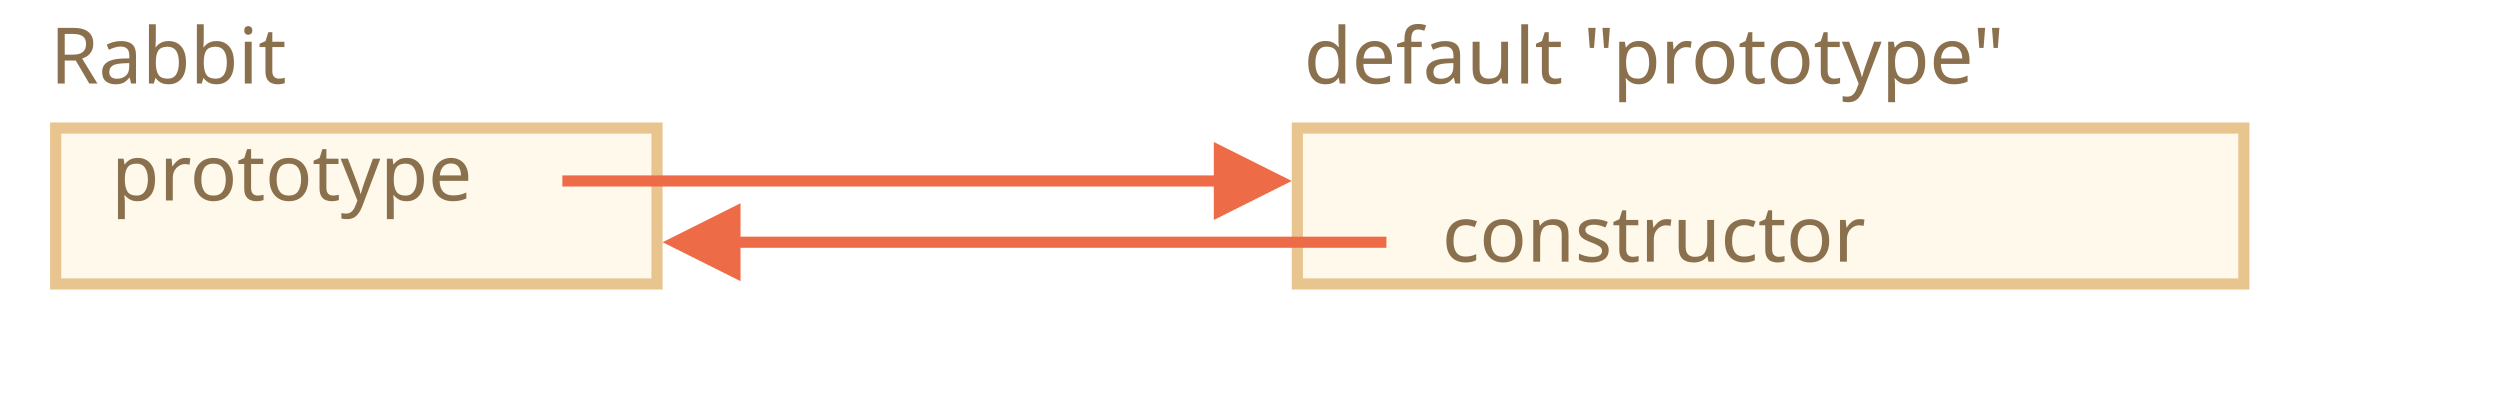
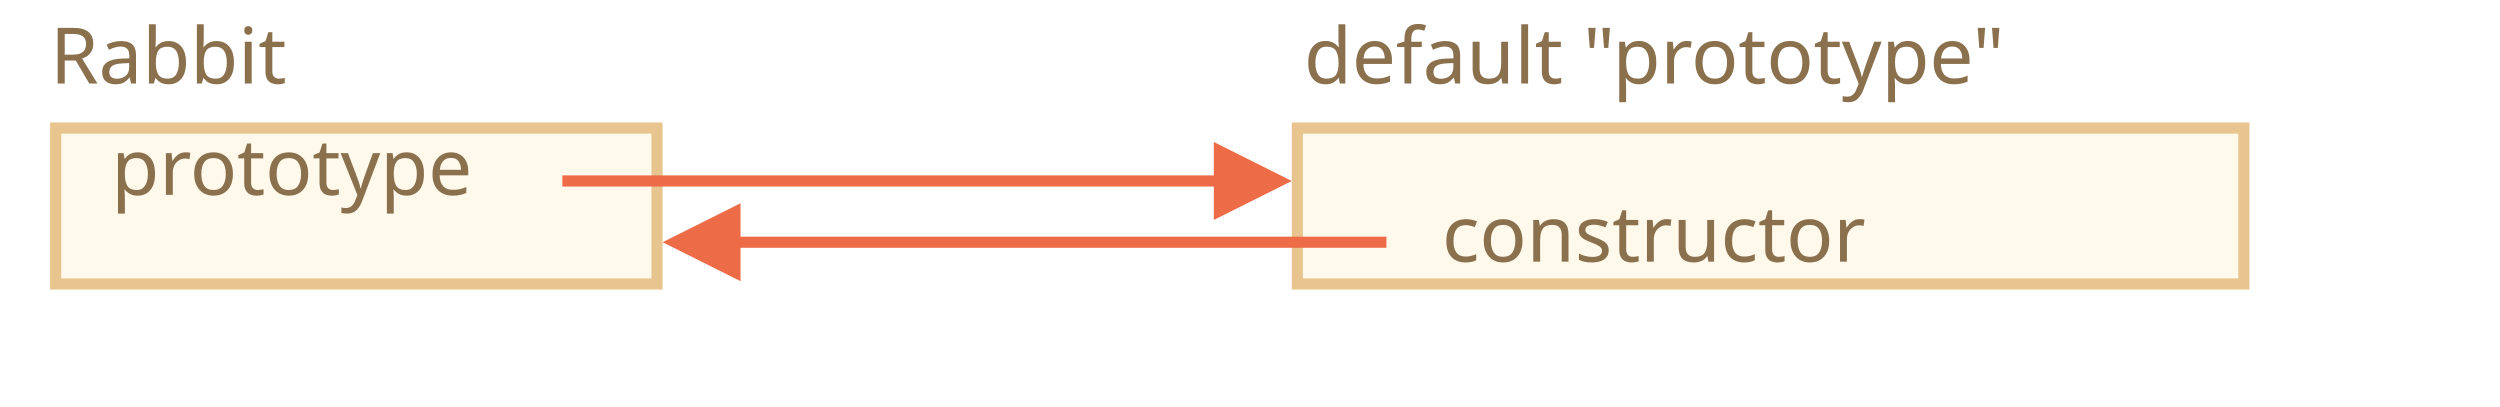
<svg xmlns="http://www.w3.org/2000/svg" width="449px" height="73px" viewBox="0 0 449 73" version="1.1">
  <g id="inheritance" stroke="none" stroke-width="1" fill="none" fill-rule="evenodd">
    <g id="function-prototype-constructor.svg">
      <rect id="Rectangle-1" stroke="#E8C48E" stroke-width="2" fill="#FFF9EB" x="233" y="23" width="170" height="28" />
      <rect id="Rectangle-1-Copy-2" stroke="#E8C48E" stroke-width="2" fill="#FFF9EB" x="10" y="23" width="108" height="28" />
      <text id="Rabbit" font-family="PTMono-Regular, PT Mono" font-size="14" font-weight="normal" fill="#8A704D">
        <tspan x="9" y="15">Rabbit</tspan>
      </text>
      <path id="Line-Copy" d="M218,33.5 L101,33.5 L101,31.5 L218,31.5 L218,25.5 L232,32.5 L218,39.5 L218,33.5 Z" fill="#EE6B47" fill-rule="nonzero" />
      <path id="Line-Copy-2" d="M133,42.5 L249,42.5 L249,44.5 L133,44.5 L133,50.5 L119,43.5 L133,36.5 L133,42.5 Z" fill="#EE6B47" fill-rule="nonzero" />
      <text id="prototype" font-family="PTMono-Regular, PT Mono" font-size="14" font-weight="normal" fill="#8A704D">
-         <tspan x="20" y="36">prototype</tspan>
+         <tspan x="20" y="35">prototype</tspan>
      </text>
      <text id="constructor" font-family="PTMono-Regular, PT Mono" font-size="14" font-weight="normal" fill="#8A704D">
        <tspan x="259" y="47">constructor</tspan>
      </text>
      <text id="default-&quot;prototype&quot;" font-family="PTMono-Regular, PT Mono" font-size="14" font-weight="normal" fill="#8A704D">
        <tspan x="234.2" y="15">default "prototype"</tspan>
      </text>
    </g>
  </g>
</svg>
